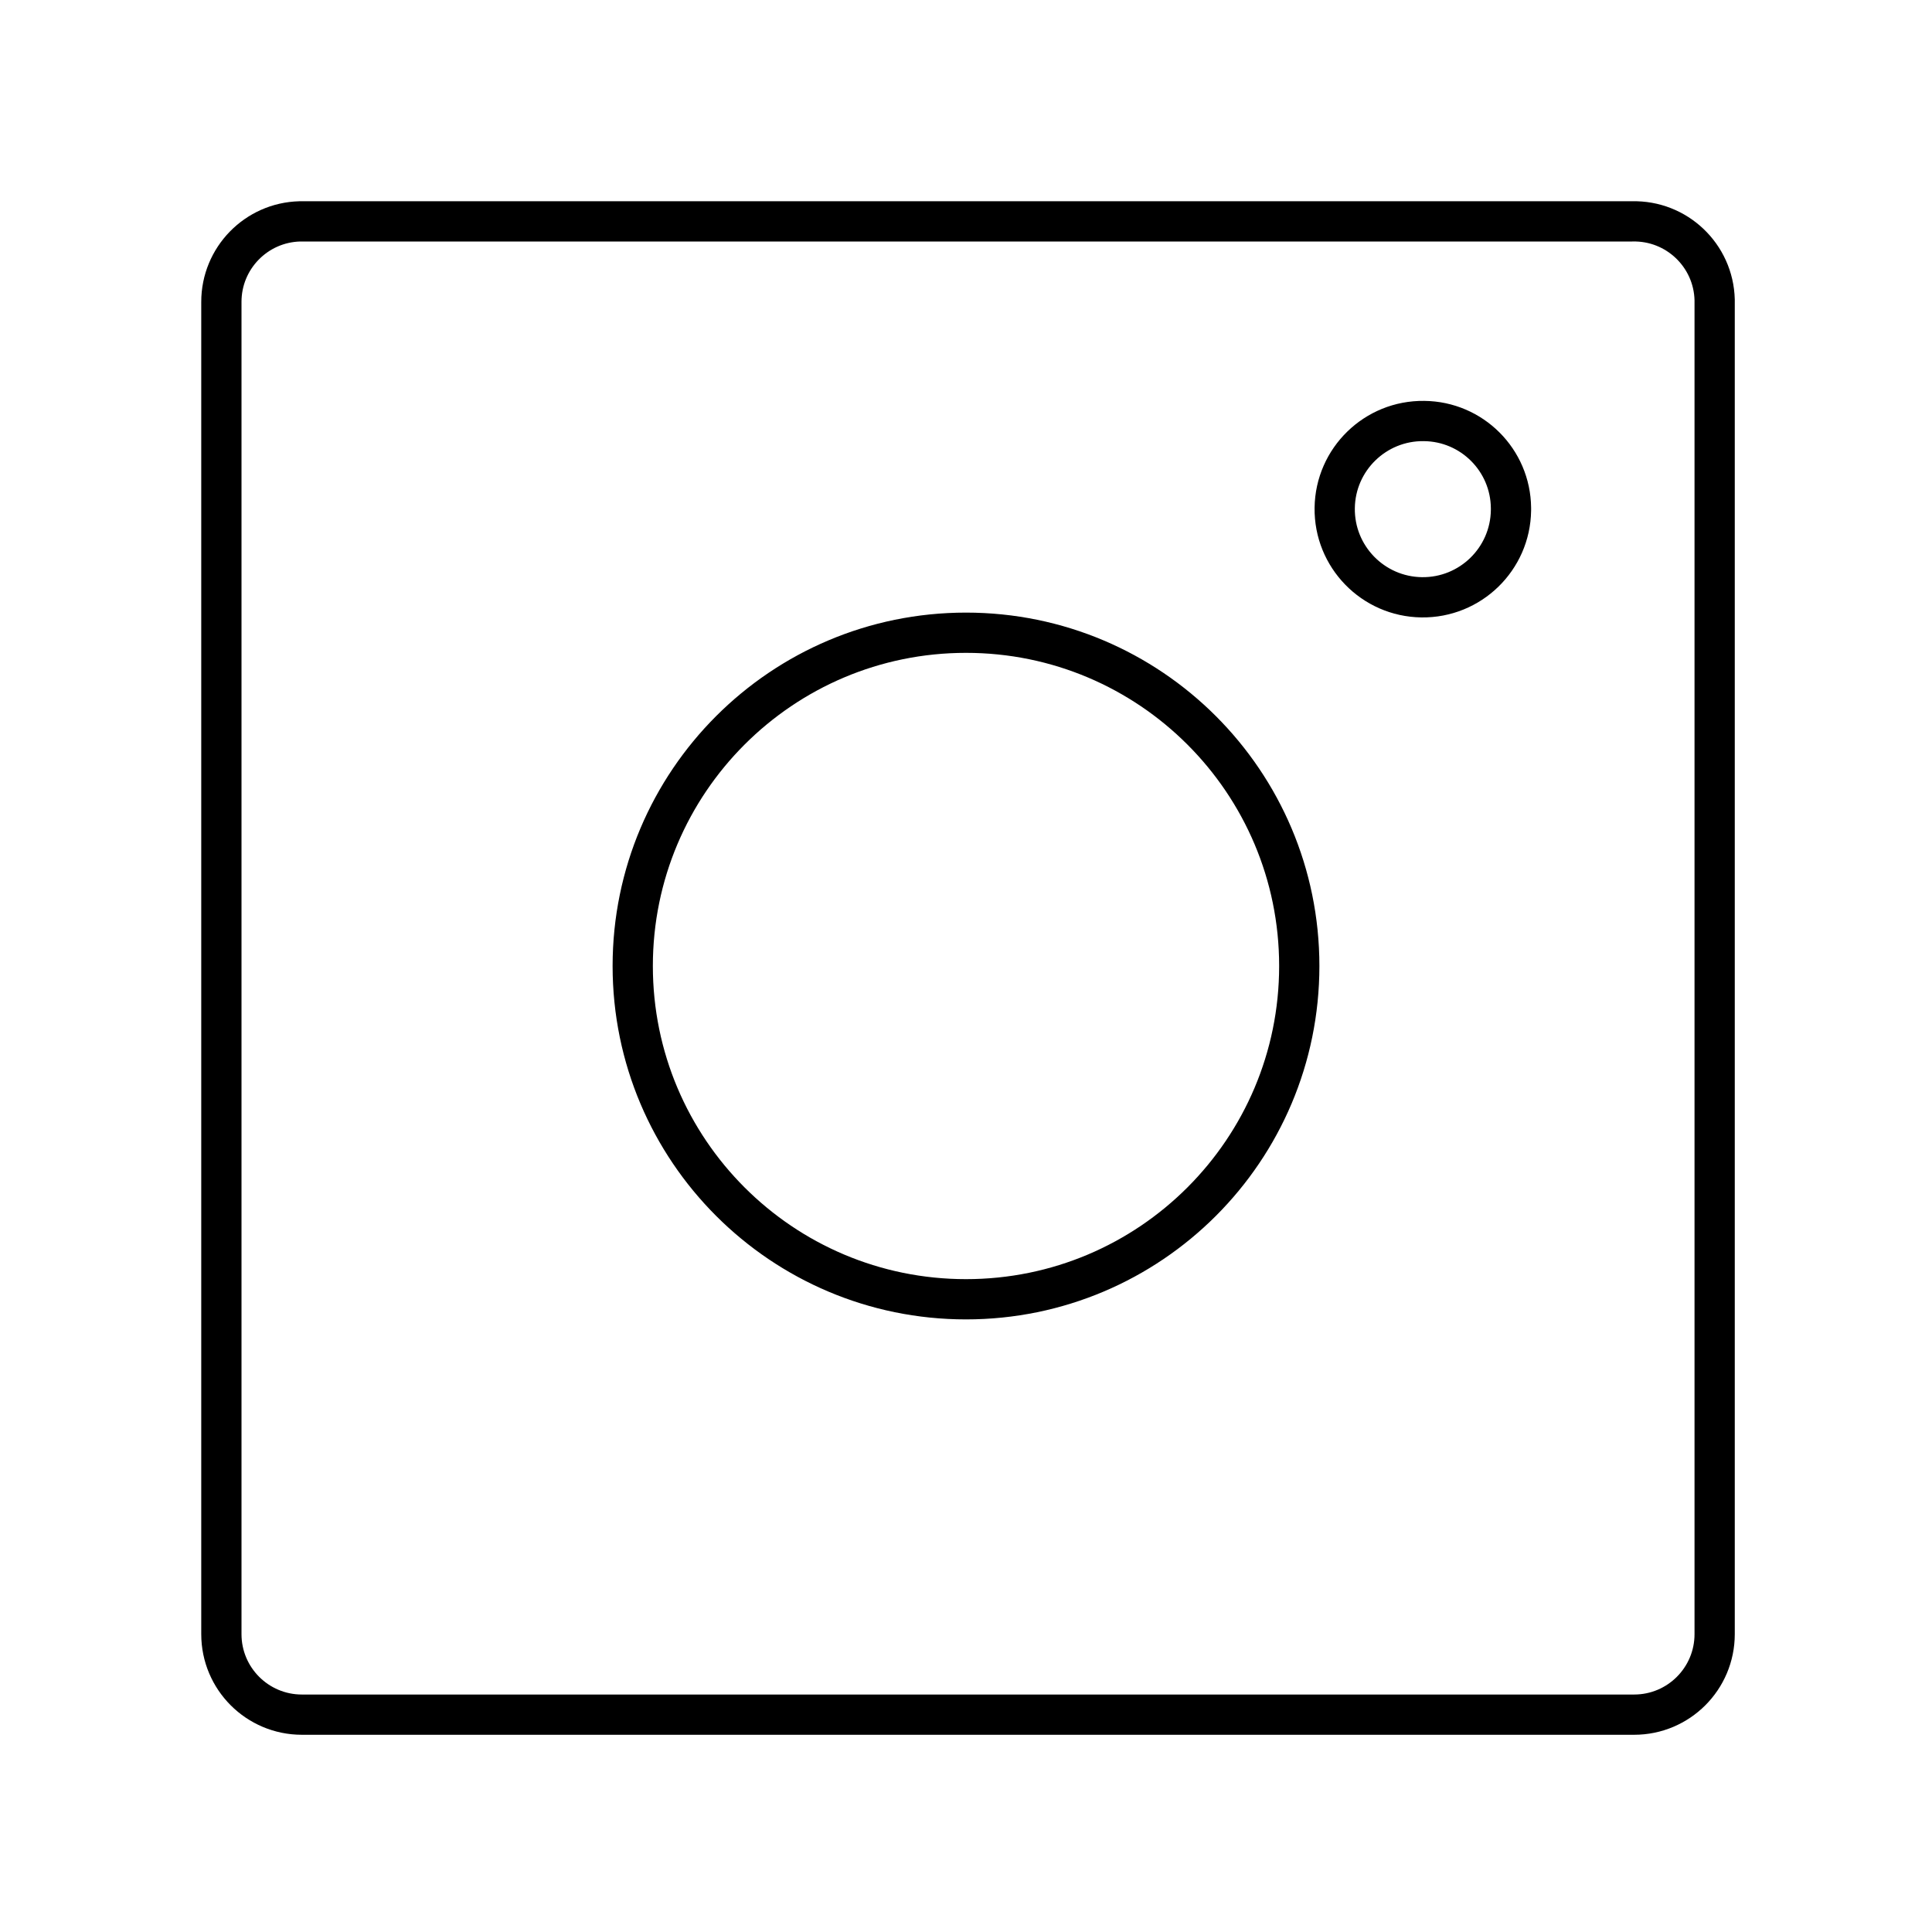
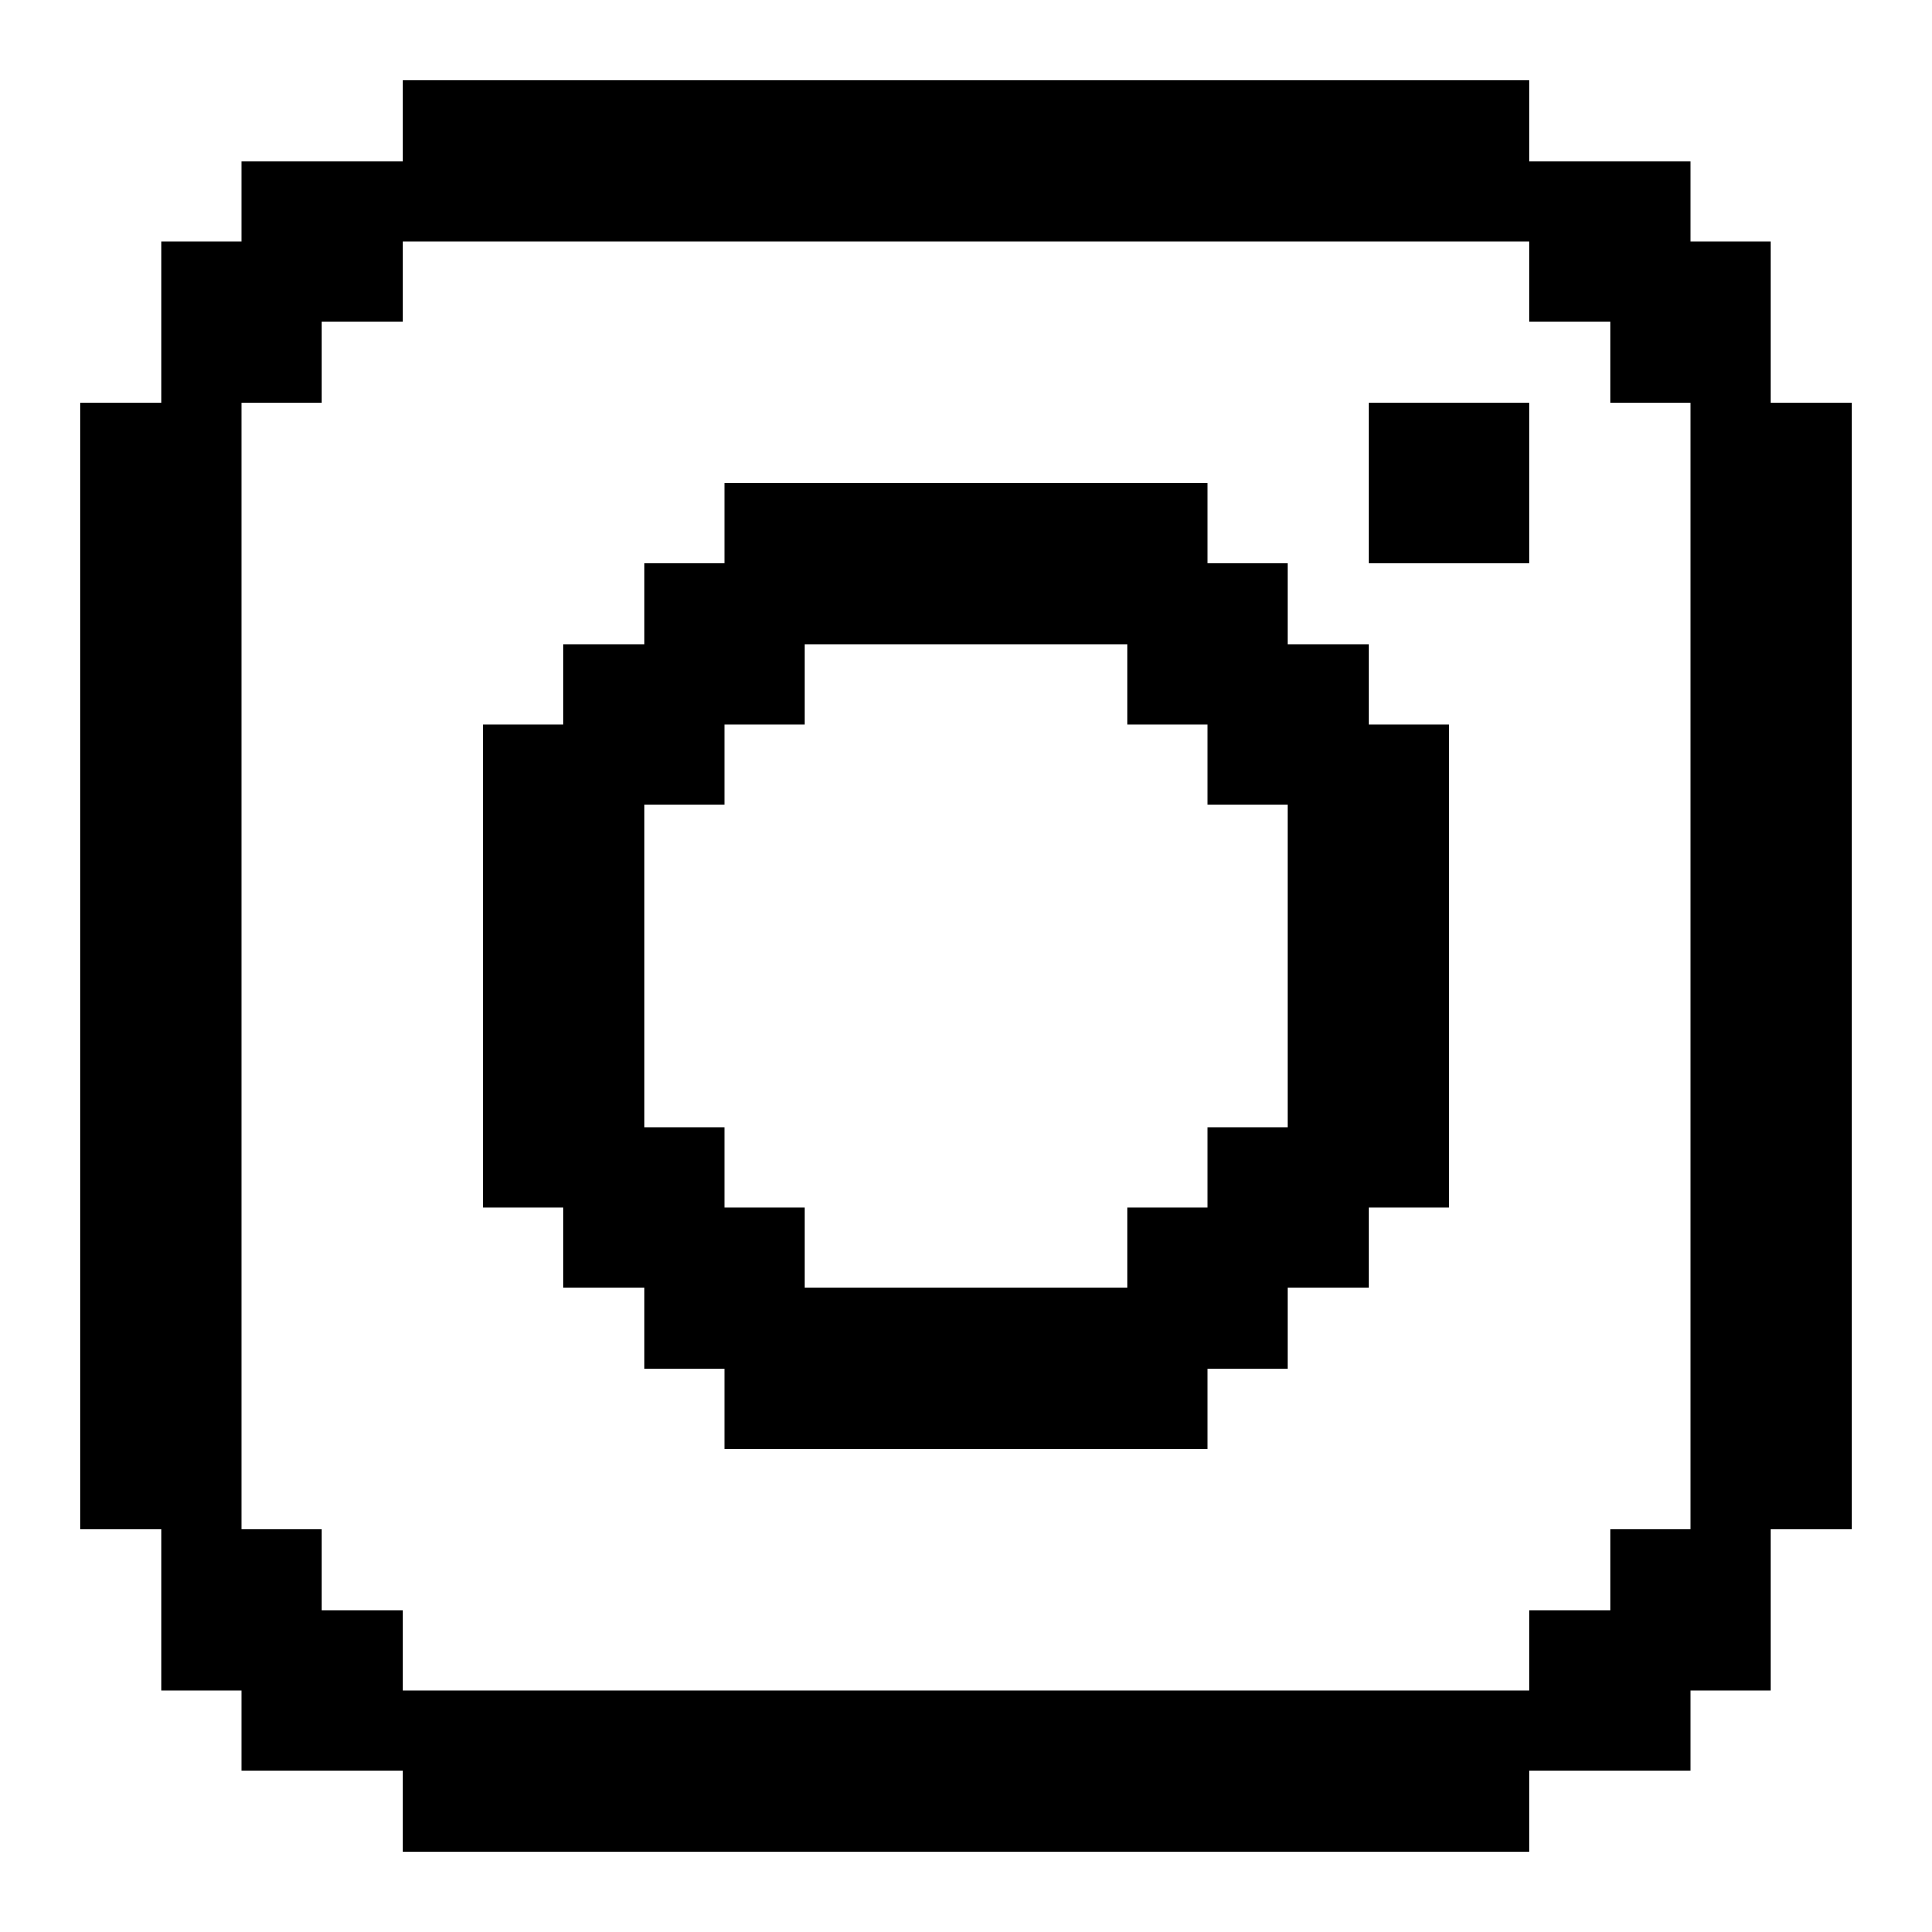
- <svg xmlns="http://www.w3.org/2000/svg" width="800px" height="800px" viewBox="0 0 48 48" id="Layer_2" data-name="Layer 2">
-   <defs>
-     <style>.cls-1{fill:none;stroke:#000000;stroke-linecap:round;stroke-linejoin:round;}</style>
-   </defs>
-   <path class="cls-1" d="M35.38,10.46a2.19,2.19,0,1,0,2.16,2.22v-.06A2.18,2.18,0,0,0,35.38,10.46Z" />
-   <path class="cls-1" d="M40.55,5.5H7.45a2,2,0,0,0-1.95,2v33.1a2,2,0,0,0,2,2h33.1a2,2,0,0,0,2-2V7.45A2,2,0,0,0,40.55,5.5Z" />
-   <path class="cls-1" d="M24,15.72A8.28,8.28,0,1,0,32.28,24h0A8.28,8.28,0,0,0,24,15.72Z" />
+ <svg xmlns="http://www.w3.org/2000/svg" id="Instagram" viewBox="0 0 24 24">
+   <path d="m17,9v-1h-1v-1h-1v-1h-6v1h-1v1h-1v1h-1v6h1v1h1v1h1v1h6v-1h1v-1h1v-1h1v-6h-1Zm-1,5h-1v1h-1v1h-4v-1h-1v-1h-1v-4h1v-1h1v-1h4v1h1v1h1v4Z" />
+   <path d="m22,5v-2h-1v-1h-2v-1H5v1h-2v1h-1v2h-1v14h1v2h1v1h2v1h14v-1h2v-1h1v-2h1V5h-1Zm-1,14h-1v1h-1v1H5v-1h-1v-1h-1V5h1v-1h1v-1h14v1h1v1h1v14Z" />
+   <rect x="17" y="5" width="2" height="2" />
</svg>
